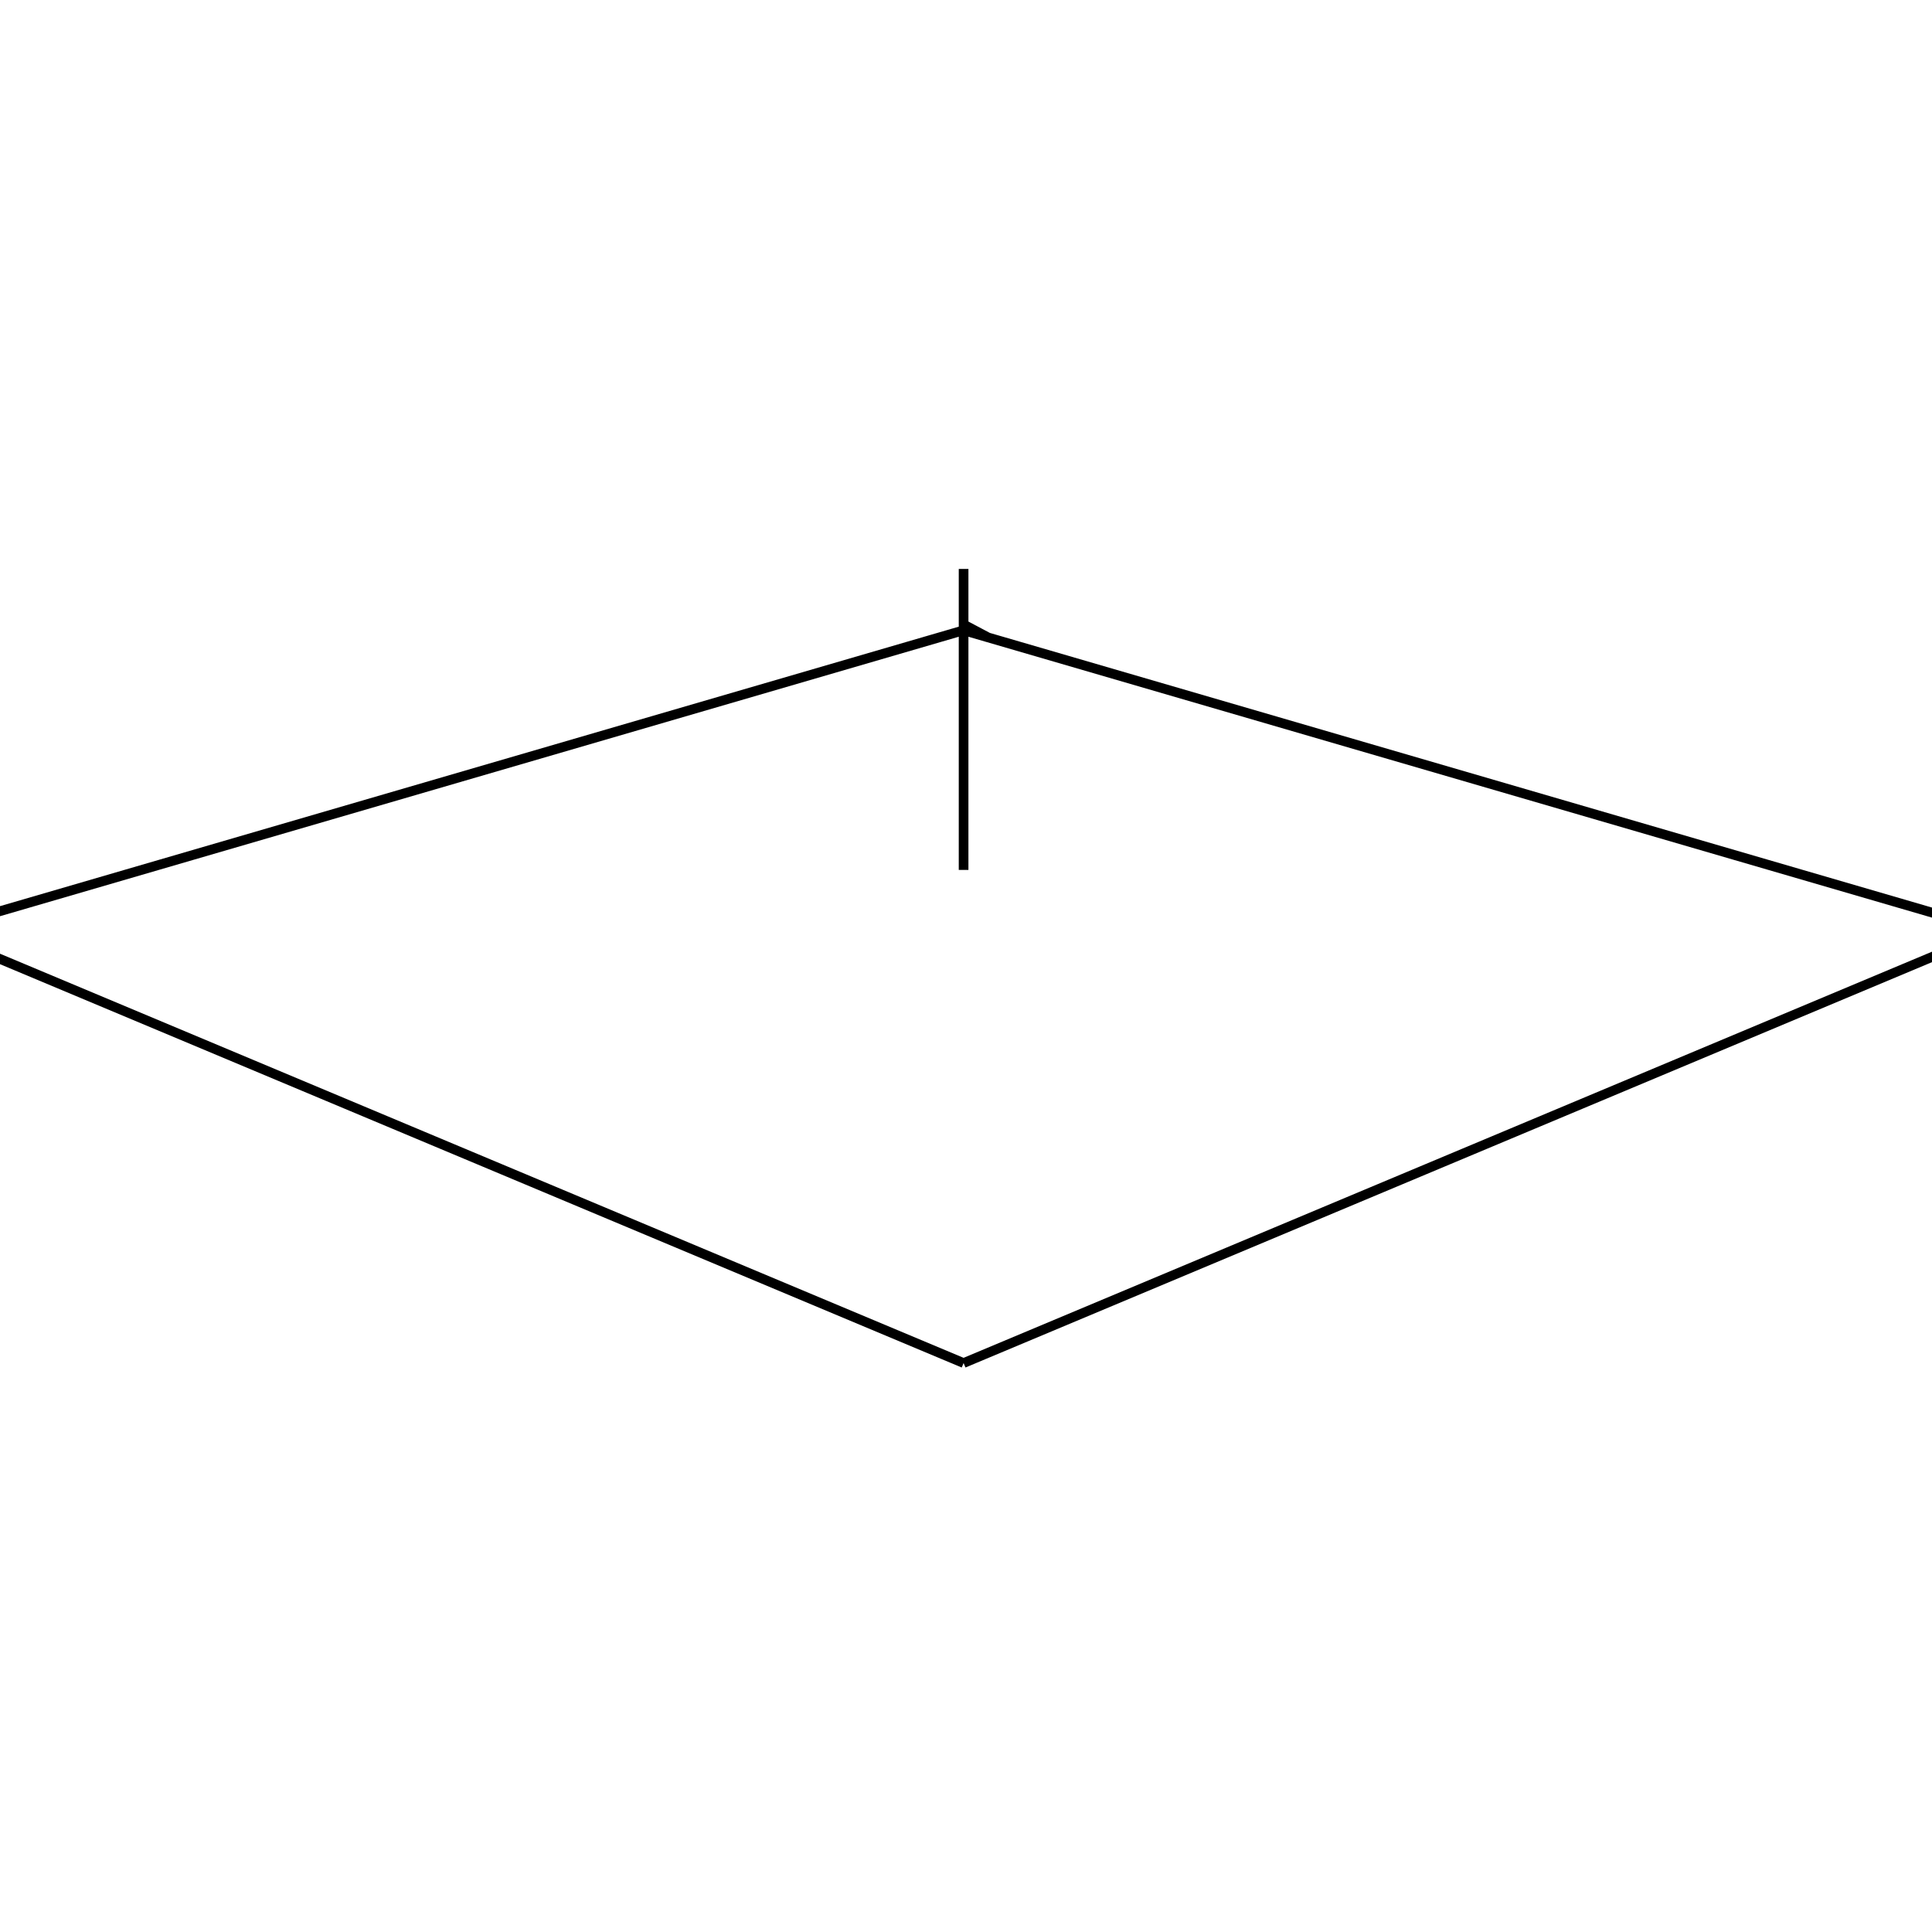
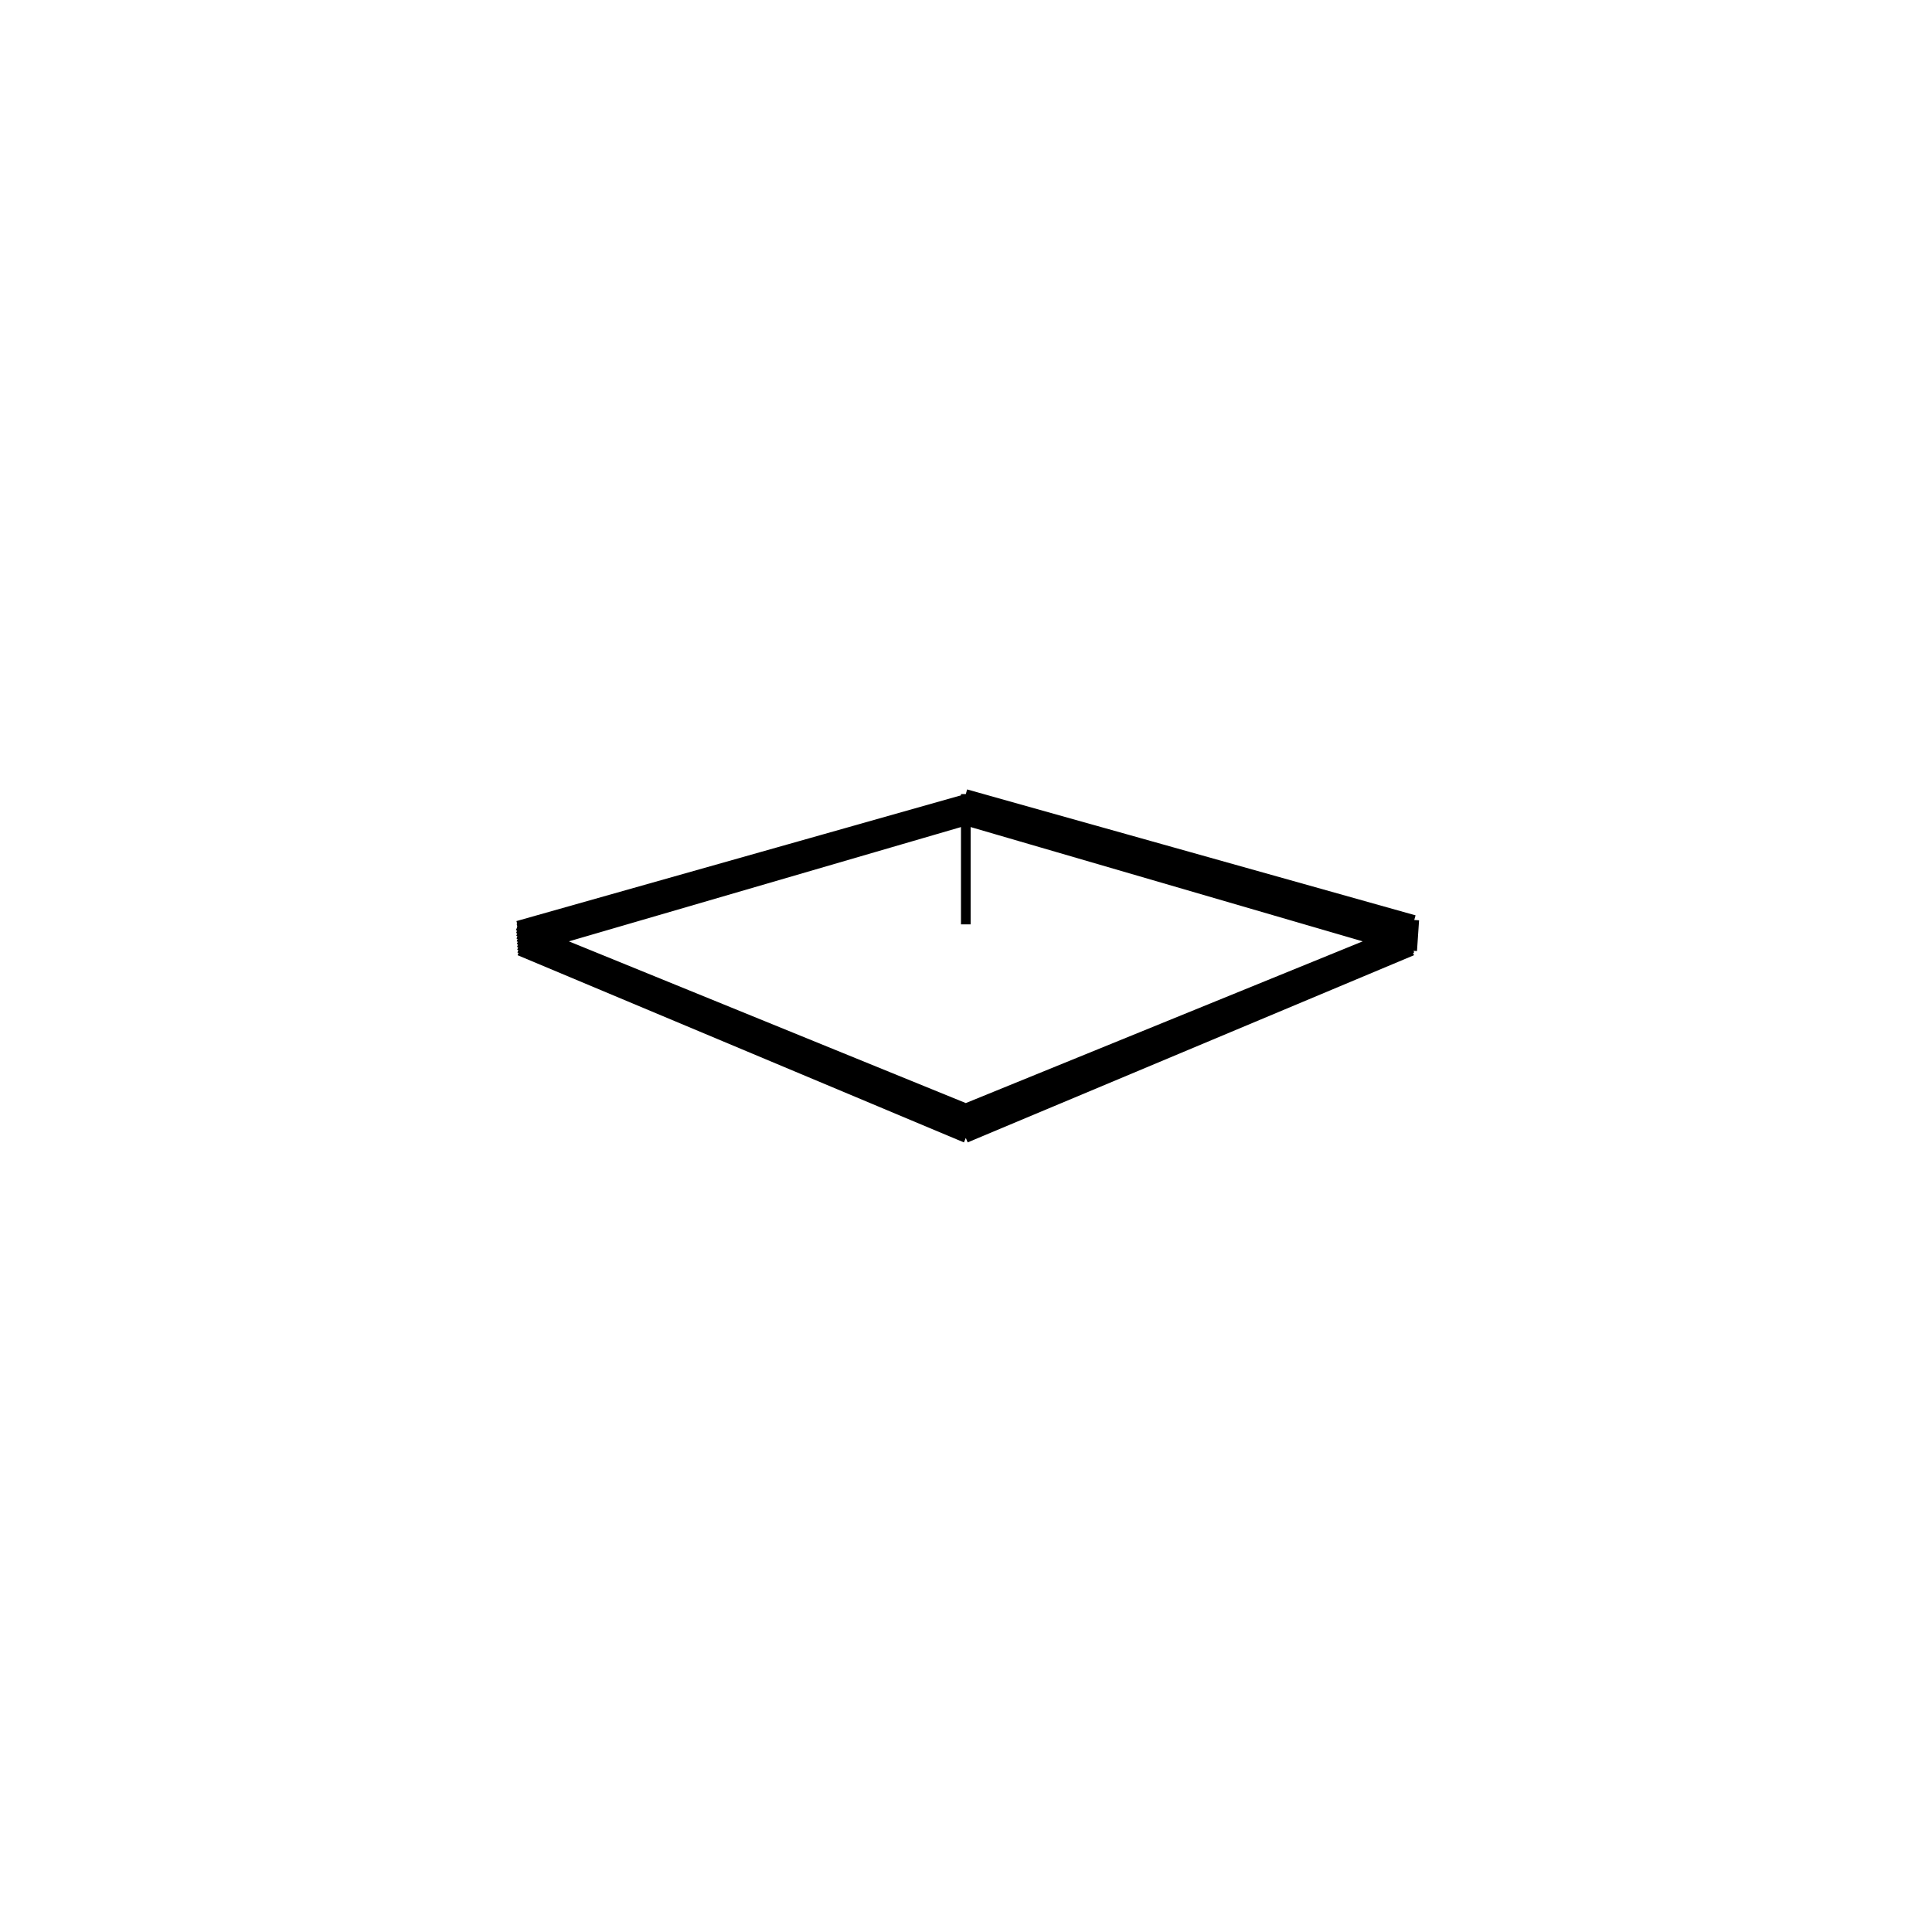
<svg xmlns="http://www.w3.org/2000/svg" viewBox="0 0 800 800">
-   <path d="M399.004,360.218 L399.004,239.228 M399.004,239.228 L399.004,235.585 M399.004,235.585 L399.004,258.578 M399.004,258.578 L409.145,263.946 M409.145,263.946 L825.819,385.412 M825.819,385.412 L399.004,564.415 M399.004,564.415 L-27.811,385.412 M-27.811,385.412 L399.004,260.99 M399.004,260.99 L825.819,385.412 M825.819,385.412 L827.811,355.997" stroke="black" stroke-width="4" fill="red" />
+   <path d="M399.919,382.772 L399.919,330.379 M399.919,330.379 L399.919,328.801 M399.919,328.801 L399.919,329.805 M399.919,329.805 L404.325,332.102 M404.325,332.102 L585.451,383.326 M585.451,383.326 L399.919,458.919 M399.919,458.919 L214.388,383.326 M214.388,383.326 L399.919,330.856 M399.919,330.856 L585.451,383.326 M585.451,383.326 L585.612,380.951 M585.612,380.951 L399.919,328.806 M399.919,328.806 L399.919,330.803 M399.919,330.803 L404.323,333.103 M404.323,333.103 L585.373,384.481 M585.373,384.481 L399.919,460.29 M399.919,460.29 L214.466,384.481 M214.466,384.481 L399.919,331.854 M399.919,331.854 L585.373,384.481 M585.373,384.481 L585.612,380.951 M585.612,380.951 L399.919,328.806 M399.919,328.806 L399.919,331.801 M399.919,331.801 L404.322,334.104 M404.322,334.104 L585.294,385.636 M585.294,385.636 L399.919,461.659 M399.919,461.659 L214.544,385.636 M214.544,385.636 L399.919,332.85 M399.919,332.85 L585.294,385.636 M585.294,385.636 L585.612,380.951 M585.612,380.951 L399.919,328.806 M399.919,328.806 L399.919,332.797 M399.919,332.797 L404.32,335.104 M404.32,335.104 L585.216,386.789 M585.216,386.789 L399.919,463.027 M399.919,463.027 L214.622,386.789 M214.622,386.789 L399.919,333.846 M399.919,333.846 L585.216,386.789 M585.216,386.789 L585.612,380.951 M585.612,380.951 L399.919,328.806 M399.919,328.806 L399.919,333.793 M399.919,333.793 L404.319,336.103 M404.319,336.103 L585.138,387.941 M585.138,387.941 L399.919,464.394 M399.919,464.394 L214.701,387.941 M214.701,387.941 L399.919,334.842 M399.919,334.842 L585.138,387.941 M585.138,387.941 L585.612,380.951 M585.612,380.951 L399.919,328.806 M399.919,328.806 L399.919,334.789 M399.919,334.789 L404.317,337.101 M404.317,337.101 L585.06,389.093 M585.06,389.093 L399.919,465.759 M399.919,465.759 L214.779,389.093 M214.779,389.093 L399.919,335.836 M399.919,335.836 L585.06,389.093 M585.06,389.093 L585.612,380.951 M585.612,380.951 L399.919,328.806 M399.919,328.806 L399.919,335.783 M399.919,335.783 L404.315,338.099 M404.315,338.099 L584.982,390.243 M584.982,390.243 L399.919,467.123 M399.919,467.123 L214.856,390.243 M214.856,390.243 L399.919,336.83 M399.919,336.83 L584.982,390.243 M584.982,390.243 L585.612,380.951 M585.612,380.951 L399.919,328.806 M399.919,328.806 L399.919,336.777 M399.919,336.777 L404.314,339.096 M404.314,339.096 L584.904,391.393 M584.904,391.393 L399.919,468.486 M399.919,468.486 L214.934,391.393 M214.934,391.393 L399.919,337.823 M399.919,337.823 L584.904,391.393 M584.904,391.393 L585.612,380.951 M585.612,380.951 L399.919,328.806 M399.919,328.806 L399.919,337.771 M399.919,337.771 L404.312,340.092 M404.312,340.092 L584.827,392.541 M584.827,392.541 L399.919,469.847 M399.919,469.847 L215.012,392.541 M215.012,392.541 L399.919,338.816 M399.919,338.816 L584.827,392.541 M584.827,392.541 L585.612,380.951 M585.612,380.951 L399.919,328.806 M399.919,328.806 L399.919,338.758 M399.919,338.758 L404.311,341.083 M404.311,341.083 L584.749,393.683 M584.749,393.683 L399.919,471.199 M399.919,471.199 L215.089,393.683 M215.089,393.683 L399.919,339.802 M399.919,339.802 L584.749,393.683 M584.749,393.683 L585.612,380.945" stroke="black" stroke-width="4" fill="red" />
</svg>
